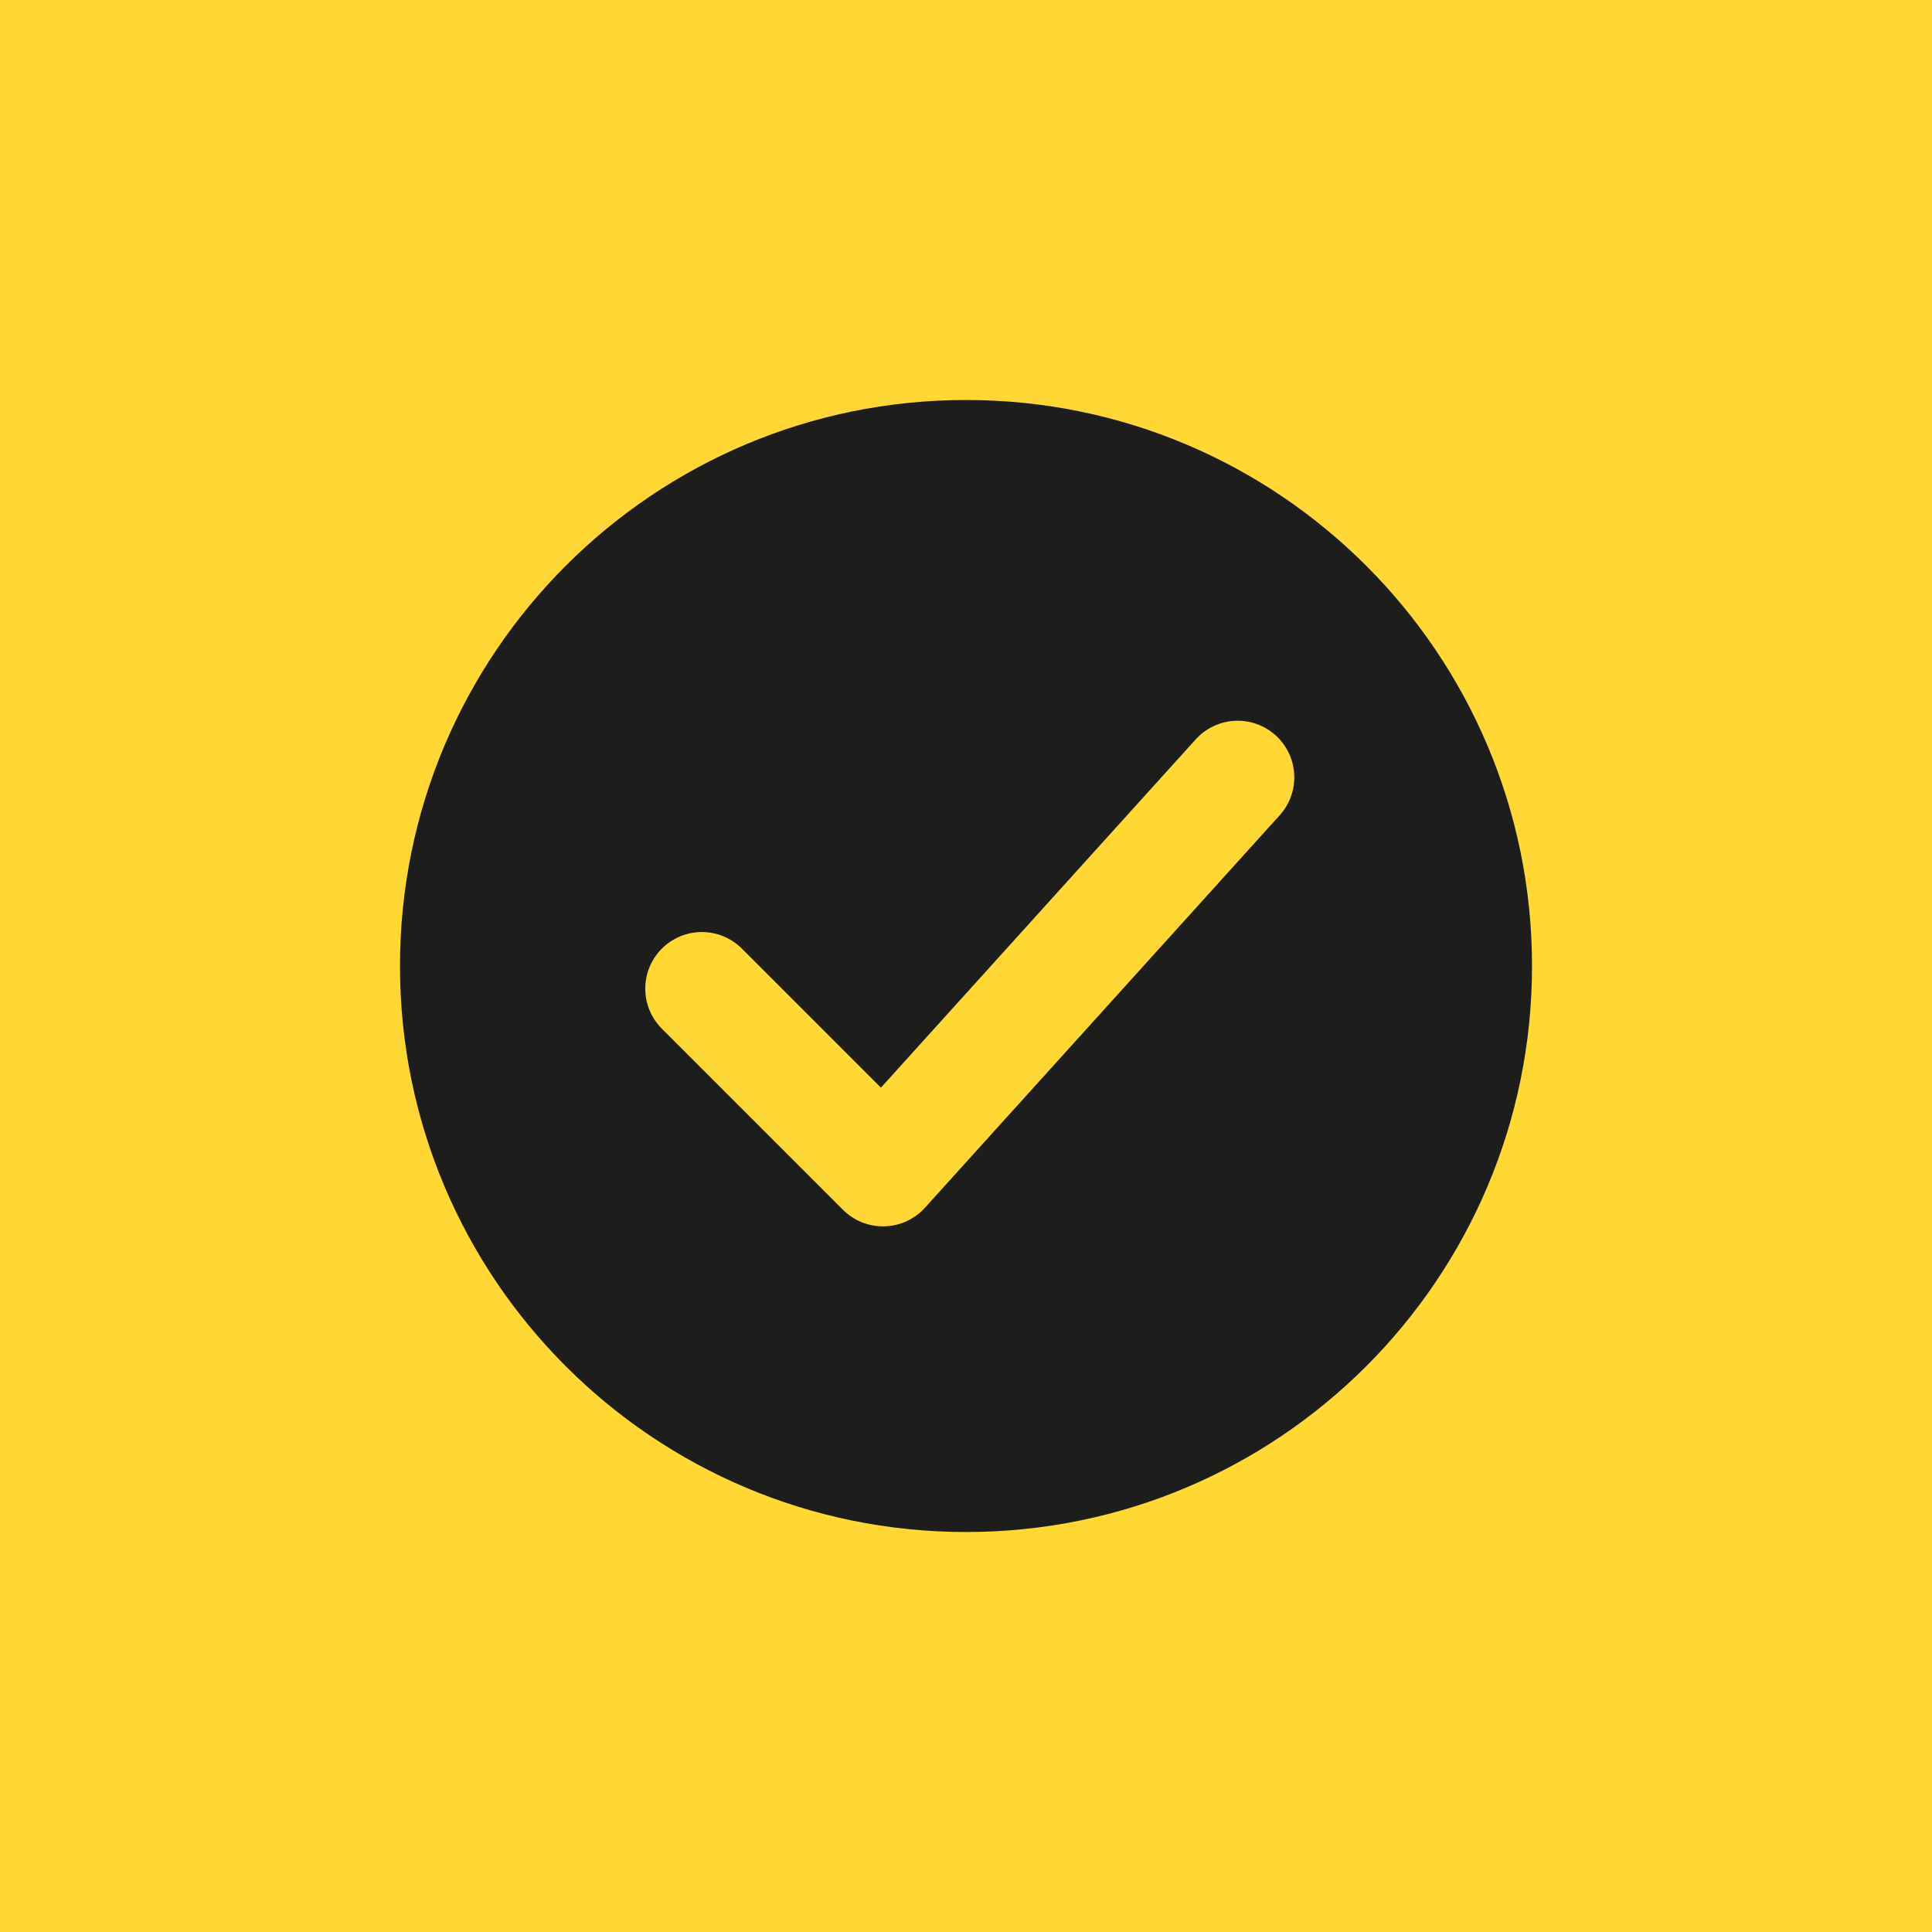
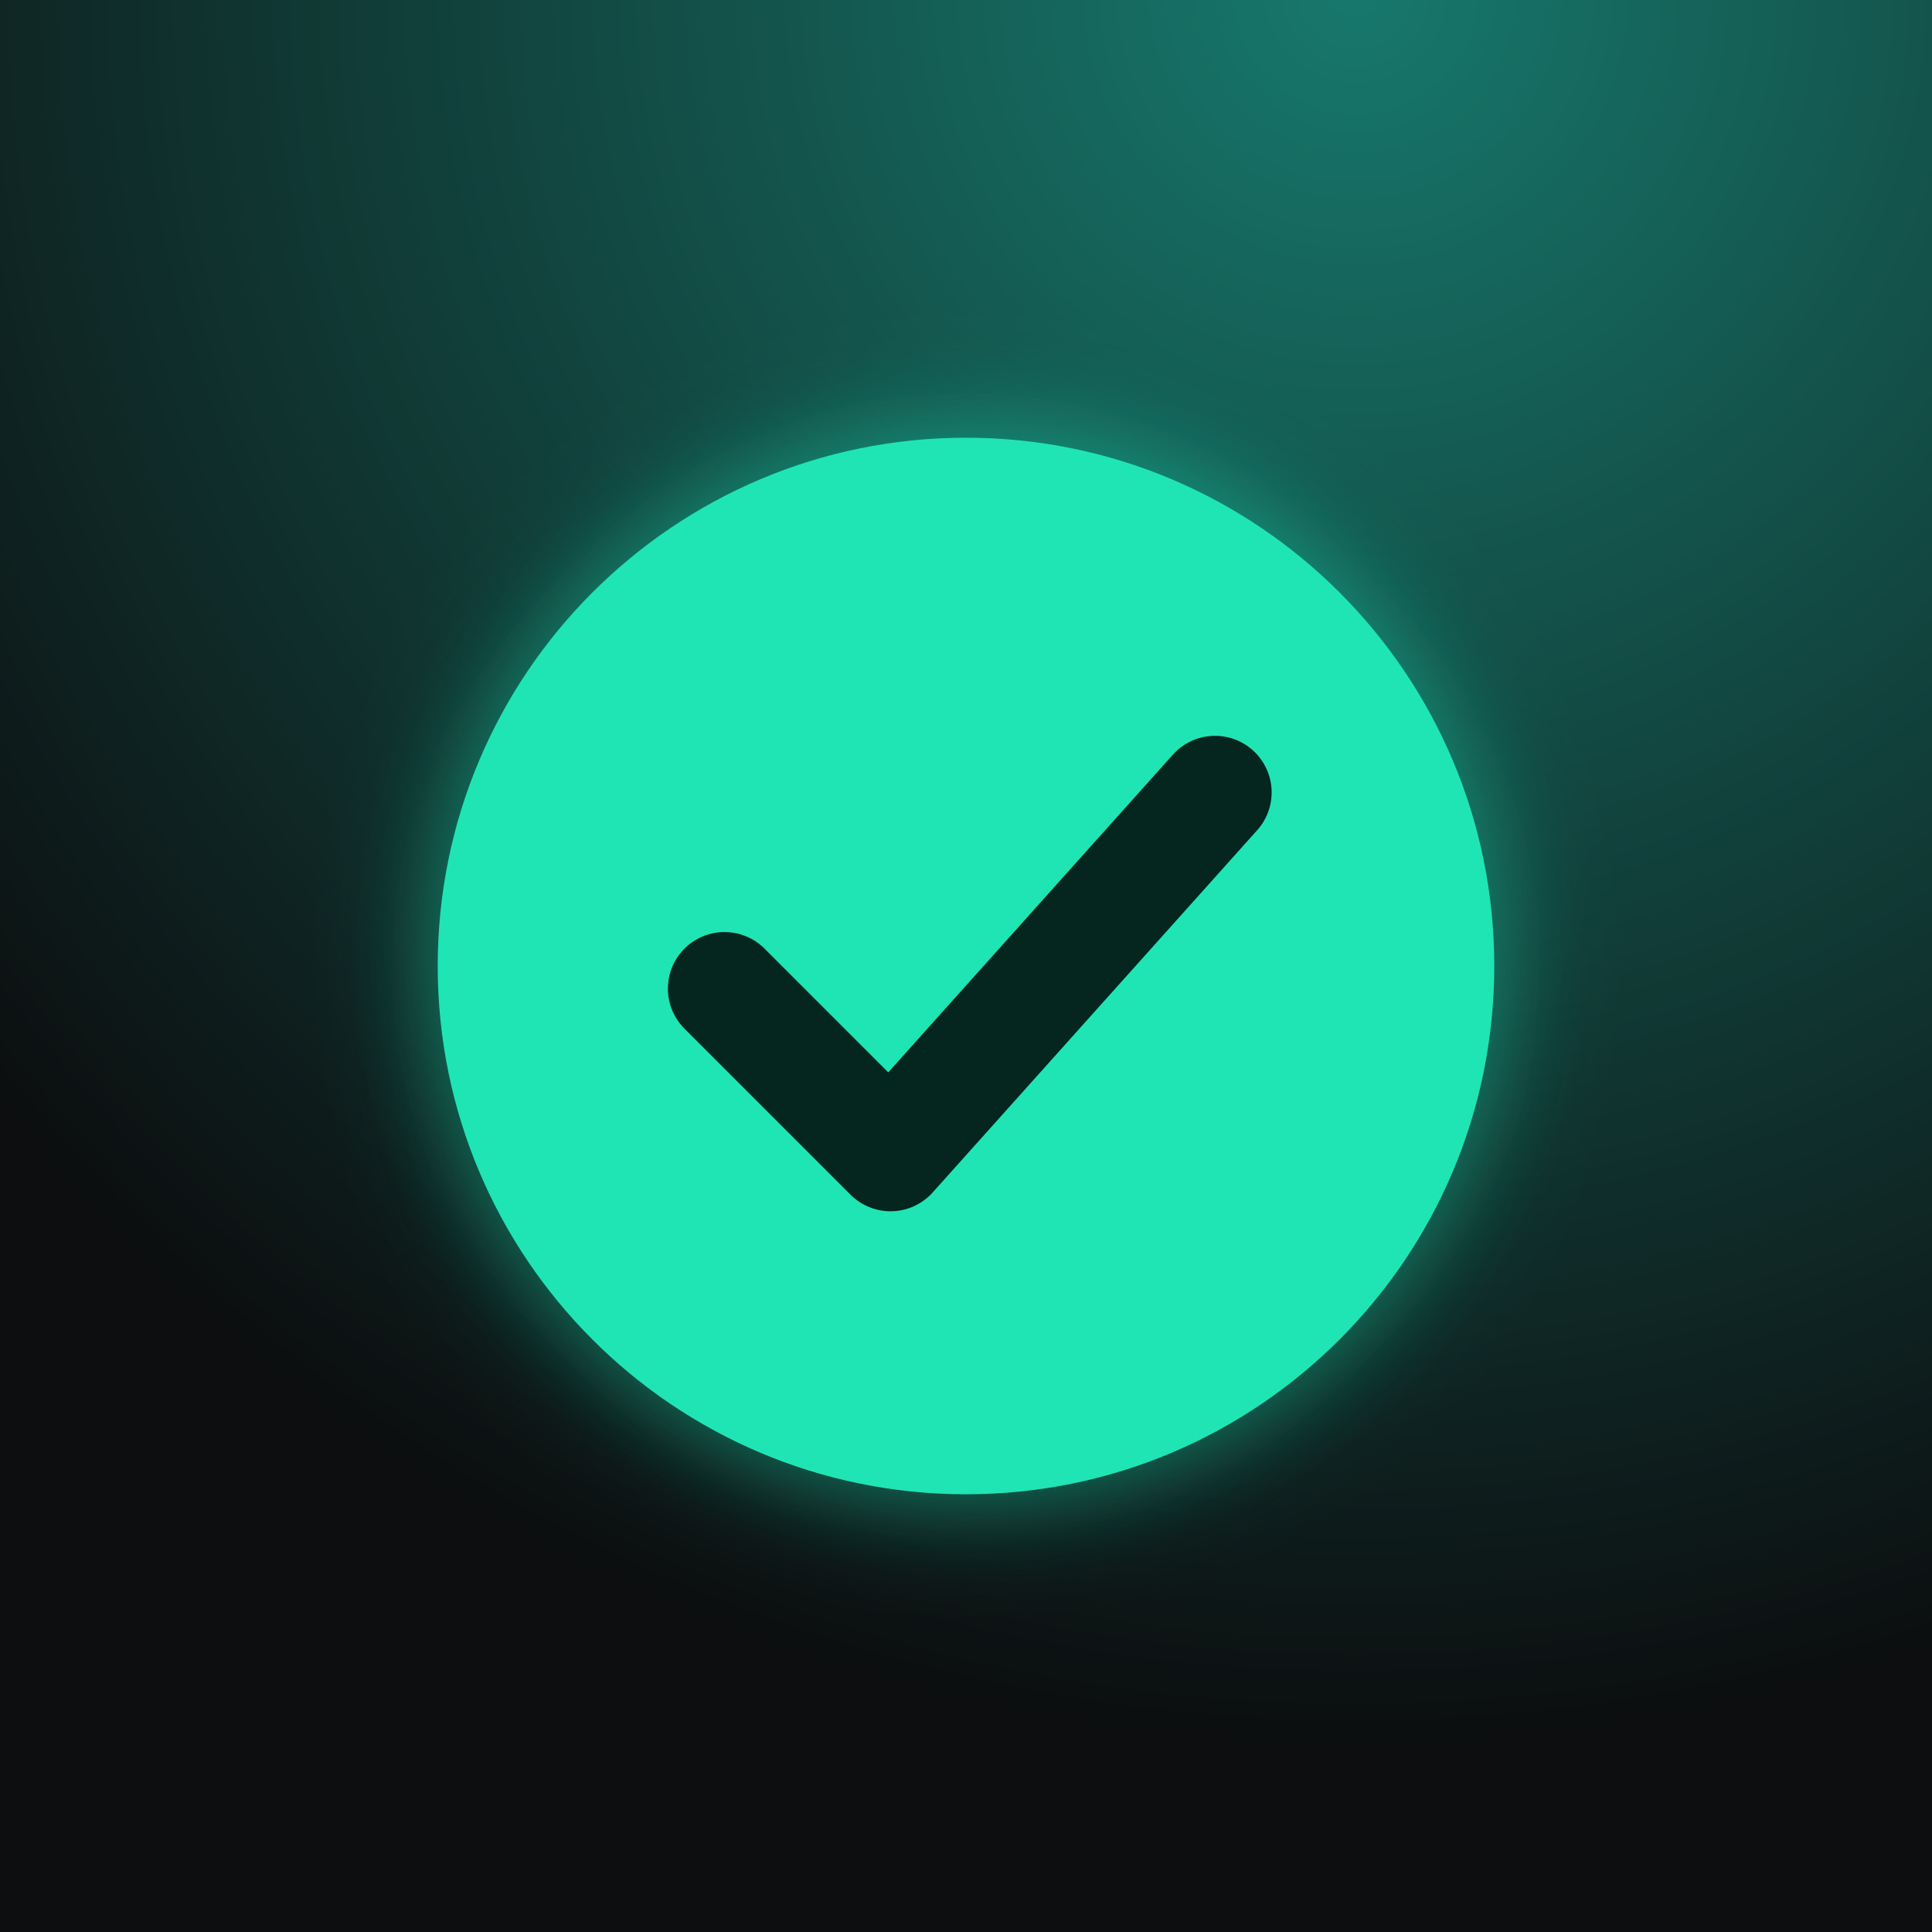
<svg xmlns="http://www.w3.org/2000/svg" viewBox="0 0 512 512" role="img" aria-label="Huskeliste">
-   <rect width="512" height="512" fill="#ffd833" />
-   <circle cx="256" cy="256" r="150" fill="#1d1d1b" />
-   <path d="m186 262 48 48 94-104" fill="none" stroke="#ffd833" stroke-width="30" stroke-linecap="round" stroke-linejoin="round" />
+   <defs>
+     <radialGradient id="g" cx="70%" cy="0%" r="90%">
+       <stop offset="0" stop-color="#17786c" />
+       <stop offset="1" stop-color="#0c0e0f" />
+     </radialGradient>
+     <filter id="glow" x="-30%" y="-30%" width="160%" height="160%">
+       <feGaussianBlur stdDeviation="14" />
+     </filter>
+   </defs>
+   <rect width="512" height="512" fill="url(#g)" />
+   <circle cx="256" cy="256" r="140" fill="#1fe5b5" opacity=".55" filter="url(#glow)" />
+   <circle cx="256" cy="256" r="140" fill="#1fe5b5" />
+   <path d="m192 262 44 44 86-96" fill="none" stroke="#04261e" stroke-width="30" stroke-linecap="round" stroke-linejoin="round" />
</svg>
